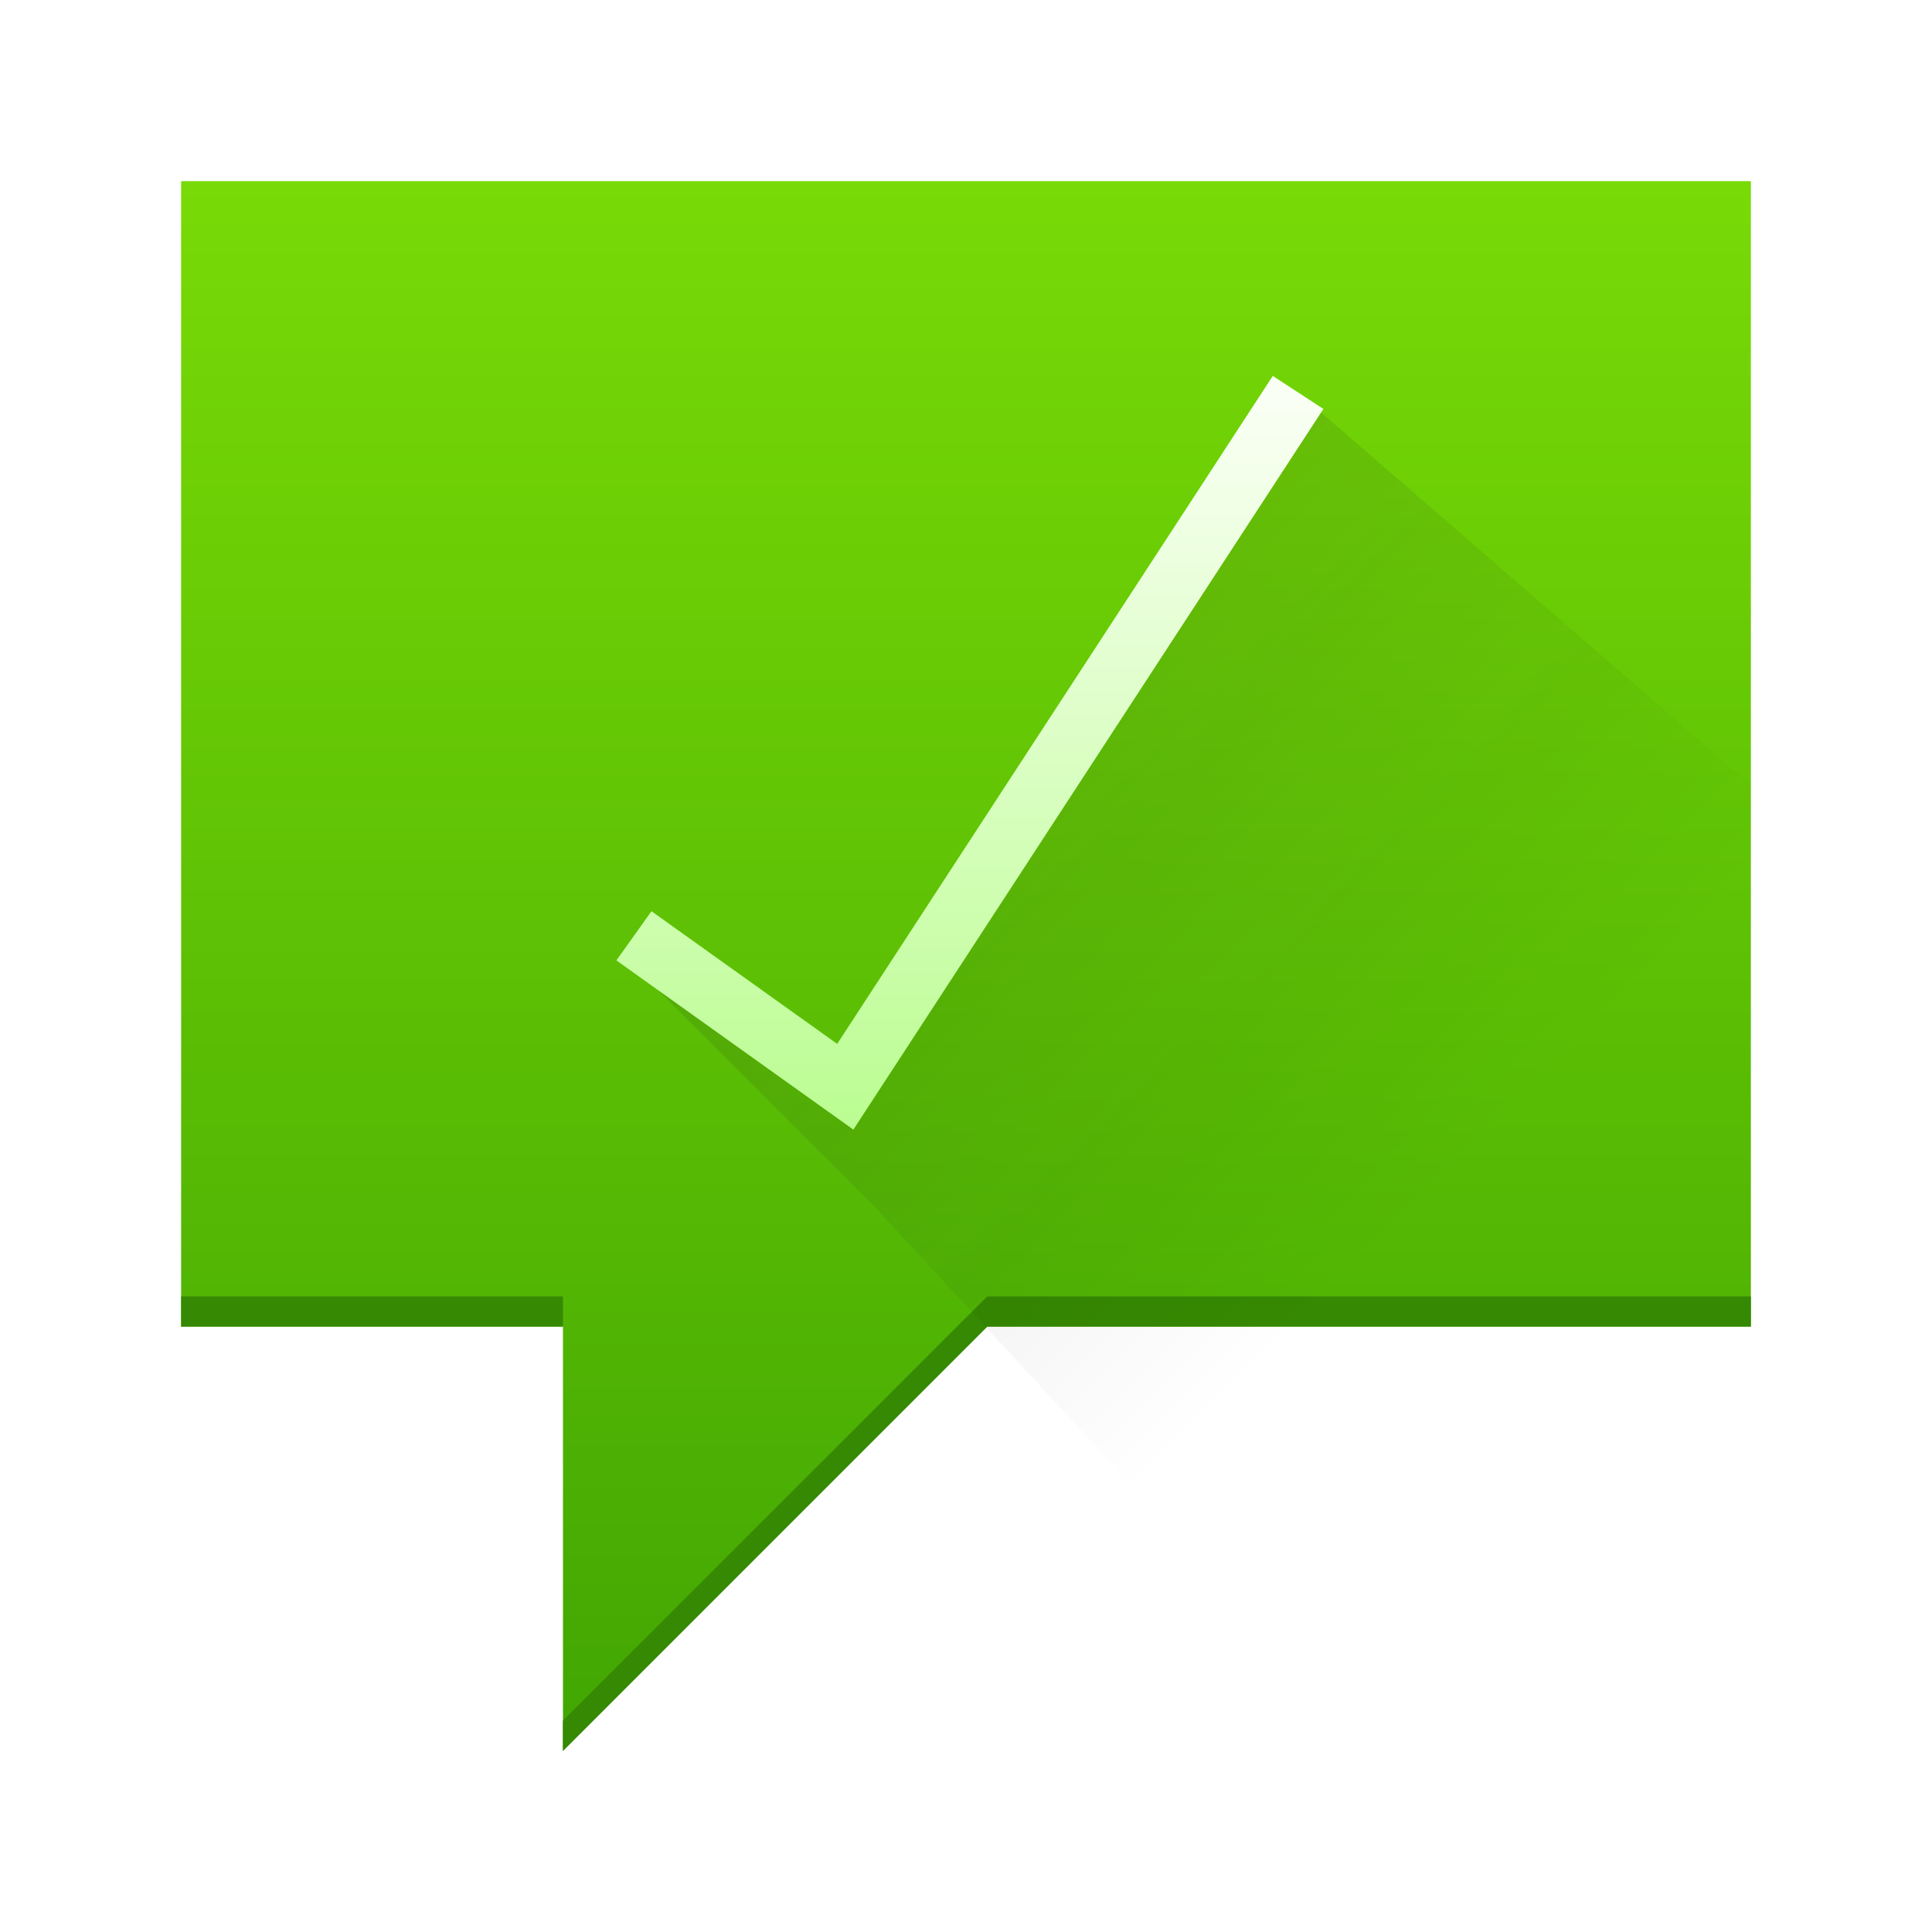
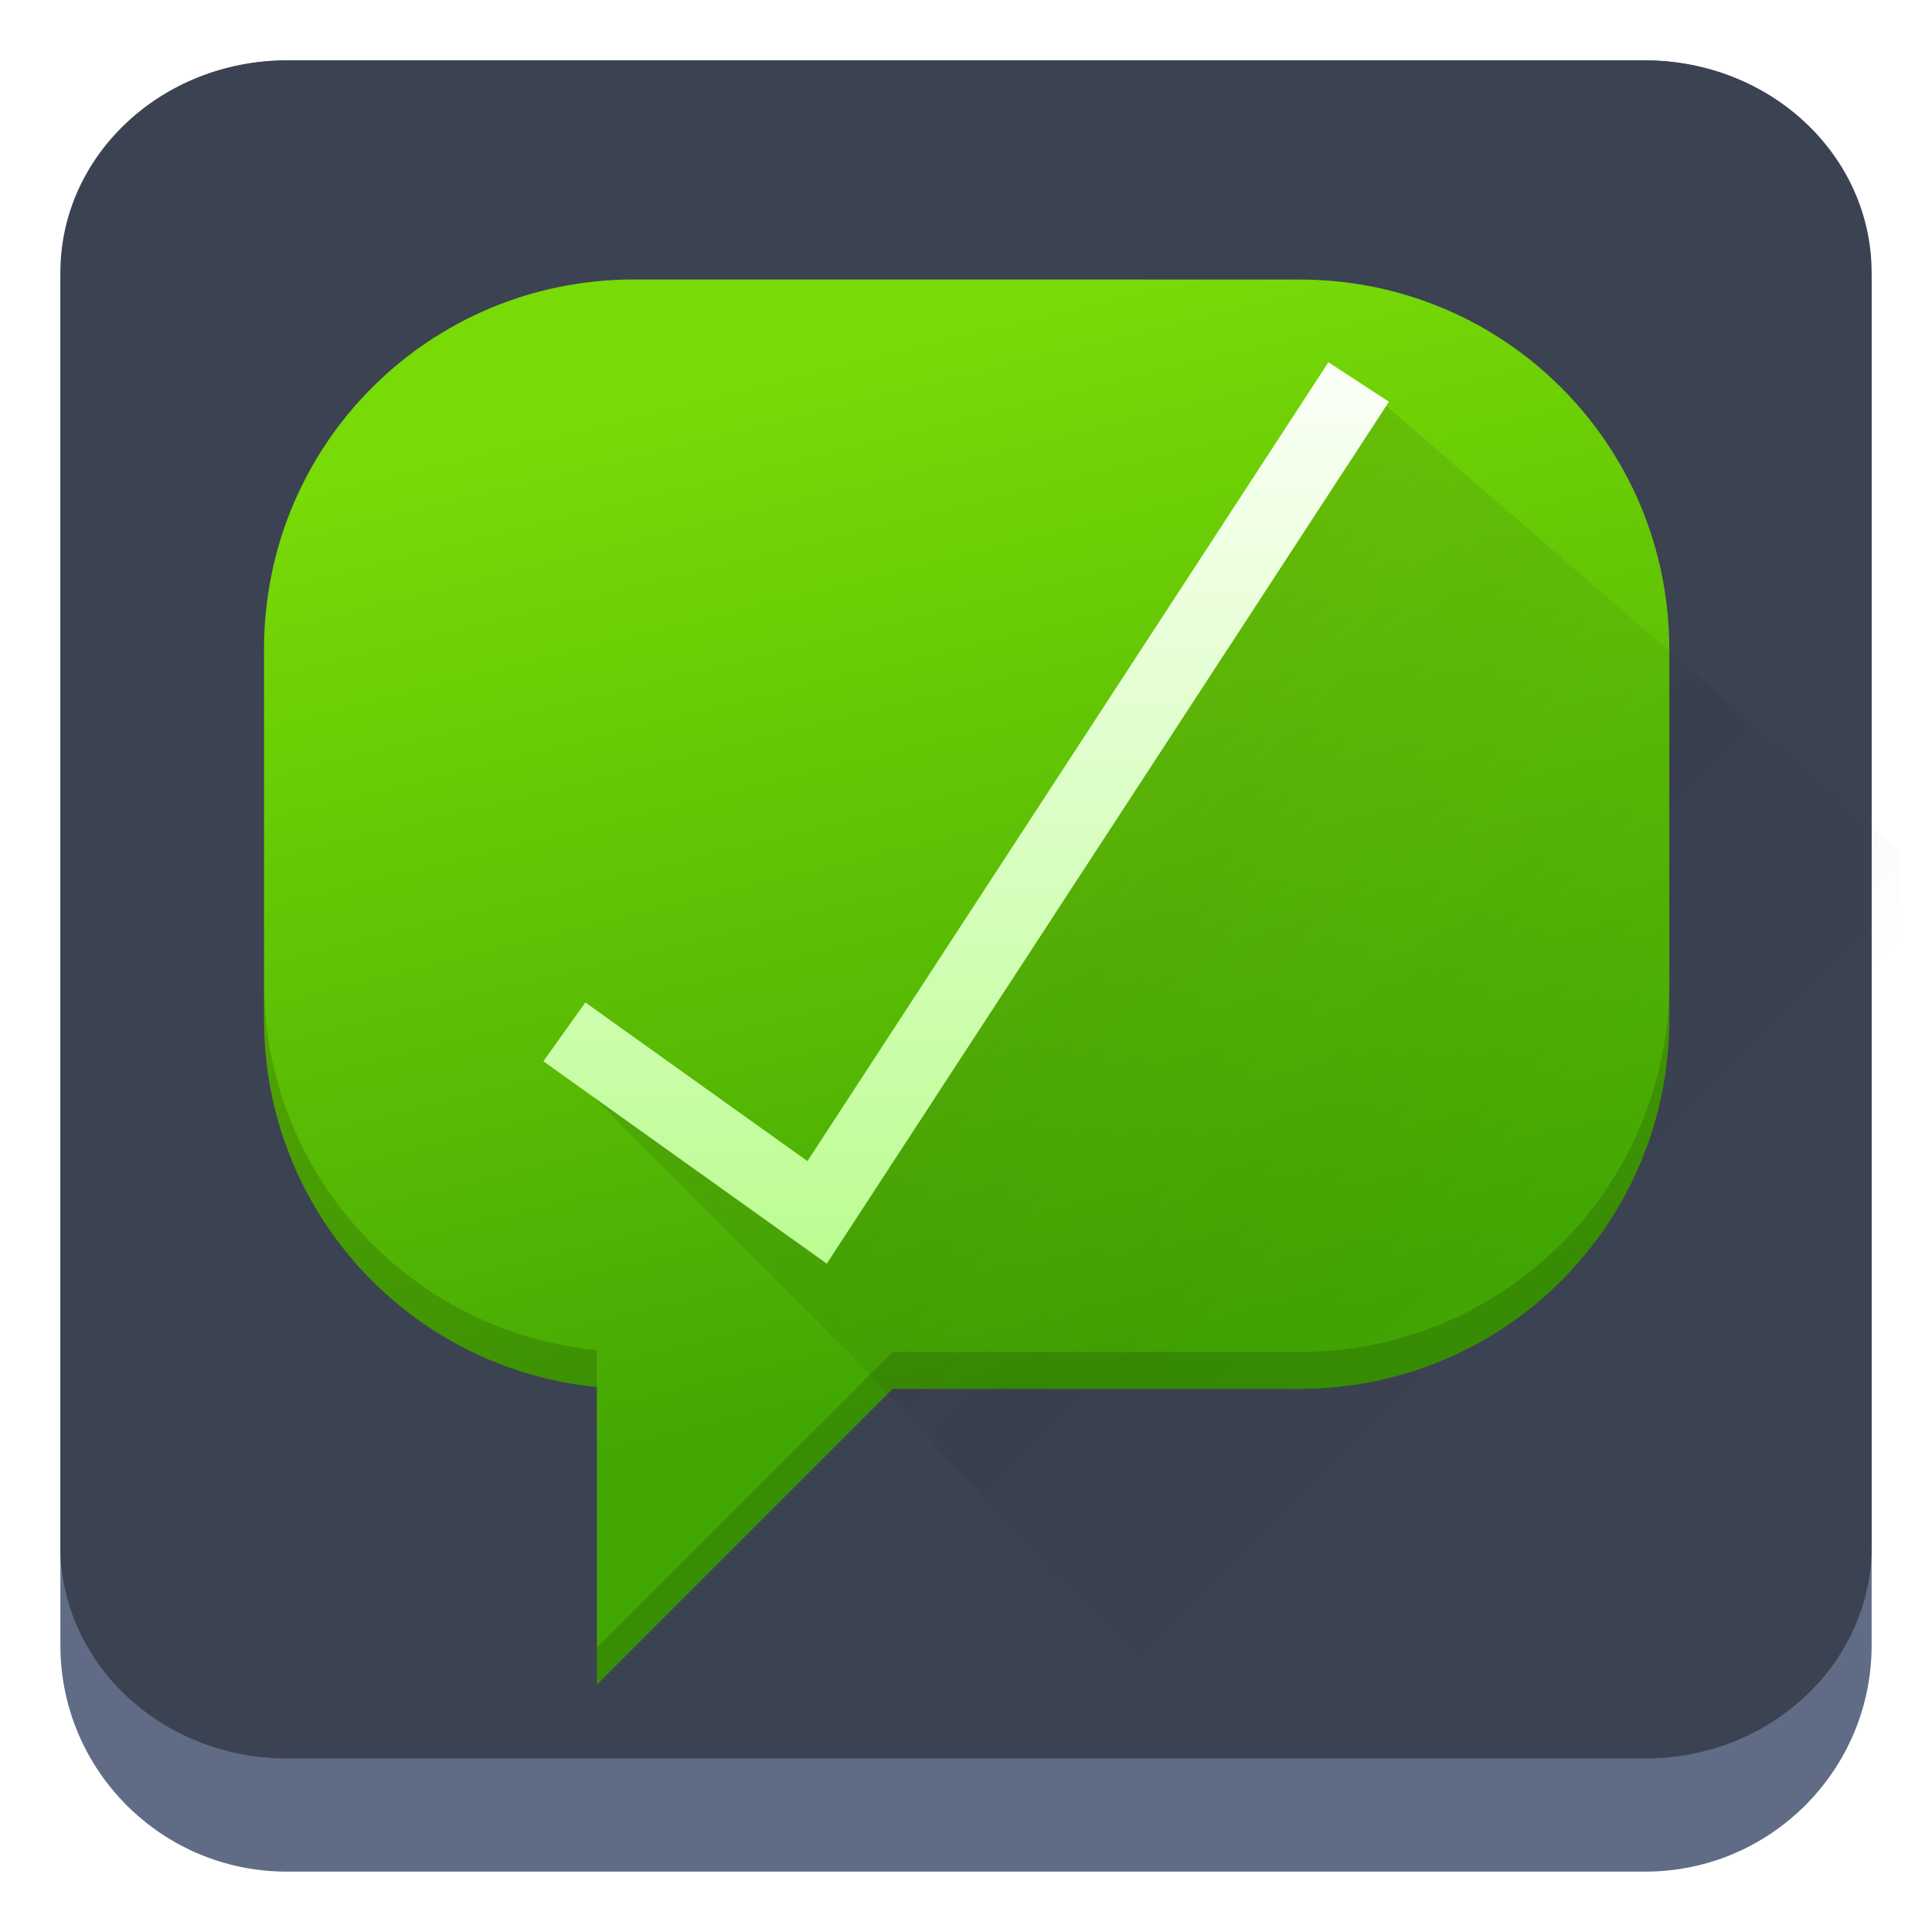
- <svg xmlns="http://www.w3.org/2000/svg" height="64" width="64">
-   <linearGradient id="a" gradientTransform="matrix(-1.405405 0 0 1.405405 804.695 154.0958)" gradientUnits="userSpaceOnUse" x2="0" y1="44" y2="7">
-     <stop offset="0" stop-color="#42a603" />
-     <stop offset="1" stop-color="#78da06" />
+ <svg xmlns="http://www.w3.org/2000/svg" xmlns:xlink="http://www.w3.org/1999/xlink" height="32" width="32" version="1.1" id="svg27">
+   <defs id="defs31">
+     <linearGradient xlink:href="#a" id="linearGradient4183" x1="24.112" y1="36.417" x2="17.358" y2="8.984" gradientUnits="userSpaceOnUse" gradientTransform="matrix(0.6125227,0,0,0.6125227,1.310327,0.954344)" />
+     <linearGradient id="linearGradient4167">
+       <stop style="stop-color:#7d519e;stop-opacity:1;" offset="0" id="stop217" />
+       <stop style="stop-color:#a987c2;stop-opacity:1" offset="1" id="stop219" />
+     </linearGradient>
+     <linearGradient xlink:href="#linearGradient4393" id="linearGradient4235" x1="15.063" y1="12.237" x2="35.919" y2="33.093" gradientUnits="userSpaceOnUse" gradientTransform="matrix(0.6125227,0,0,0.6125227,1.310327,0.954344)" />
+     <linearGradient id="linearGradient4393">
+       <stop style="stop-color:#000000;stop-opacity:1;" offset="0" id="stop3" />
+       <stop style="stop-color:#000000;stop-opacity:0;" offset="1" id="stop5" />
+     </linearGradient>
+     <linearGradient xlink:href="#linearGradient4393" id="linearGradient4227-3" x1="24.935" y1="10.262" x2="39.71" y2="25.036" gradientUnits="userSpaceOnUse" gradientTransform="matrix(0.6125227,0,0,0.6125227,1.310327,0.954344)" />
+     <linearGradient xlink:href="#linearGradient4146" id="linearGradient4152" x1="15.588" y1="8.79" x2="28.731" y2="31.554" gradientUnits="userSpaceOnUse" gradientTransform="matrix(0.6125227,0,0,0.6125227,1.310327,0.954344)" />
+     <linearGradient id="linearGradient4146">
+       <stop style="stop-color:#ffffff;stop-opacity:1;" offset="0" id="stop207" />
+       <stop style="stop-color:#cbb0ea;stop-opacity:1" offset="1" id="stop209" />
+     </linearGradient>
+     <linearGradient id="linearGradient943" gradientUnits="userSpaceOnUse" x1="753.857" x2="781.857" y1="171.934" y2="199.934" gradientTransform="translate(-831.5678,-210.7685)">
+       <stop offset="0" stop-color="#292c2f" id="stop7-3" />
+       <stop offset="1" stop-opacity="0" id="stop9-6" />
+     </linearGradient>
+     <linearGradient id="c-7" gradientTransform="matrix(0.597999,0,0,0.597999,-443.8499,-98.88109)" gradientUnits="userSpaceOnUse" x2="0" y1="199.934" y2="175.934">
+       <stop offset="0" stop-color="#bcfd93" id="stop12-5" />
+       <stop offset="1" stop-color="#fafff5" id="stop14-3" />
+     </linearGradient>
+     <linearGradient xlink:href="#b" id="linearGradient951" gradientUnits="userSpaceOnUse" gradientTransform="matrix(0.597999,0,0,0.597999,-443.8499,-95.89108)" x1="753.857" y1="171.934" x2="781.857" y2="199.934" />
+   </defs>
+   <linearGradient id="a" gradientTransform="matrix(-1.405405,0,0,1.405405,-26.87275,-56.67268)" gradientUnits="userSpaceOnUse" x2="0" y1="44" y2="7">
+     <stop offset="0" stop-color="#42a603" id="stop2" />
+     <stop offset="1" stop-color="#78da06" id="stop4" />
  </linearGradient>
-   <linearGradient id="b" gradientUnits="userSpaceOnUse" x1="753.857" x2="781.857" y1="171.934" y2="199.934">
-     <stop offset="0" stop-color="#292c2f" />
-     <stop offset="1" stop-opacity="0" />
+   <linearGradient id="b" gradientUnits="userSpaceOnUse" x1="753.857" x2="781.857" y1="171.934" y2="199.934" gradientTransform="translate(-831.5678,-210.7685)">
+     <stop offset="0" stop-color="#292c2f" id="stop7" />
+     <stop offset="1" stop-opacity="0" id="stop9" />
  </linearGradient>
-   <linearGradient id="c" gradientTransform="translate(0 -5)" gradientUnits="userSpaceOnUse" x2="0" y1="199.934" y2="175.934">
-     <stop offset="0" stop-color="#bcfd93" />
-     <stop offset="1" stop-color="#fafff5" />
+   <linearGradient id="c" gradientTransform="translate(-831.5678,-215.7685)" gradientUnits="userSpaceOnUse" x2="0" y1="199.934" y2="175.934">
+     <stop offset="0" stop-color="#bcfd93" id="stop12" />
+     <stop offset="1" stop-color="#fafff5" id="stop14" />
  </linearGradient>
-   <g fill-rule="evenodd" transform="translate(-736.8572 -157.9336)">
-     <path d="m794.857 163.934v37.946h-25.297l-14.054 14.054v-14.054h-12.649v-37.946z" fill="url(#a)" />
-     <path d="m6 42.945v1h12.648v-1zm26.703 0-14.055 14.055v1l14.055-14.055h25.297v-1z" fill="#368902" transform="translate(736.8572 157.9336)" />
-     <path d="m779.857 170.934-8 14-7 8-7-3 8 8 12 13h17v-27z" fill="url(#b)" opacity=".2" />
-     <path d="m779.02 170.387-14.43 22.127-6.152-4.395-1.162 1.629 7.85 5.605 15.57-23.873z" fill="url(#c)" stroke-width="2" />
-   </g>
+   <path d="M 1,4.75 C 1,2.679 2.679,1 4.75,1 h 22.5 c 2.071,0 3.75,1.679 3.75,3.75 v 22.5 c 0,2.071 -1.679,3.75 -3.75,3.75 H 4.75 C 2.679,31 1,29.321 1,27.25 Z" id="path736" style="fill:#606c86;fill-opacity:1;stroke-width:1.875" />
+   <path d="M 1,4.516 C 1,2.574 2.679,1 4.75,1 h 22.5 c 2.071,0 3.75,1.574 3.75,3.516 v 21.094 c 0,1.942 -1.679,3.516 -3.75,3.516 H 4.75 C 2.679,29.125 1,27.551 1,25.609 Z" id="path738" style="fill:#3b4252;fill-opacity:1;stroke-width:1.875" />
+   <path style="fill:url(#linearGradient4183);fill-opacity:1.0;fill-rule:evenodd;stroke-width:0.613" d="m 10.498,4.629 c -3.393,0 -6.125,2.732 -6.125,6.125 v 6.125 c 0,3.187 2.409,5.79 5.513,6.095 v 4.93 l 4.9,-4.9 h 6.738 c 3.393,0 6.125,-2.732 6.125,-6.125 V 10.755 c 0,-3.393 -2.732,-6.125 -6.125,-6.125 z" id="path228" />
+   <path style="opacity:0.15;fill:#000000;fill-opacity:1;fill-rule:evenodd;stroke-width:0.613" d="m 4.373,16.267 v 0.613 c 0,3.187 2.409,5.79 5.513,6.095 V 22.363 C 6.782,22.057 4.373,19.454 4.373,16.267 Z m 23.276,0 c 0,3.393 -2.732,6.125 -6.125,6.125 h -6.738 l -4.9,4.9 v 0.613 l 4.9,-4.9 h 6.738 c 3.393,0 6.125,-2.732 6.125,-6.125 z" id="path236" />
+   <path d="M 22.504,6.327 17.72,14.699 13.534,19.483 9.348,17.689 14.132,22.473 21.308,30.247 H 31.474 V 14.101 Z" fill="url(#b)" opacity="0.2" id="path21-5" style="fill:url(#linearGradient951);fill-rule:evenodd;stroke-width:0.598" />
+   <path d="M 22.003,6 13.374,19.232 9.695,16.604 9,17.578 13.694,20.93 23.005,6.654 Z" fill="url(#c)" stroke-width="1.196" id="path23-6" style="fill:url(#c-7);fill-rule:evenodd" />
</svg>
